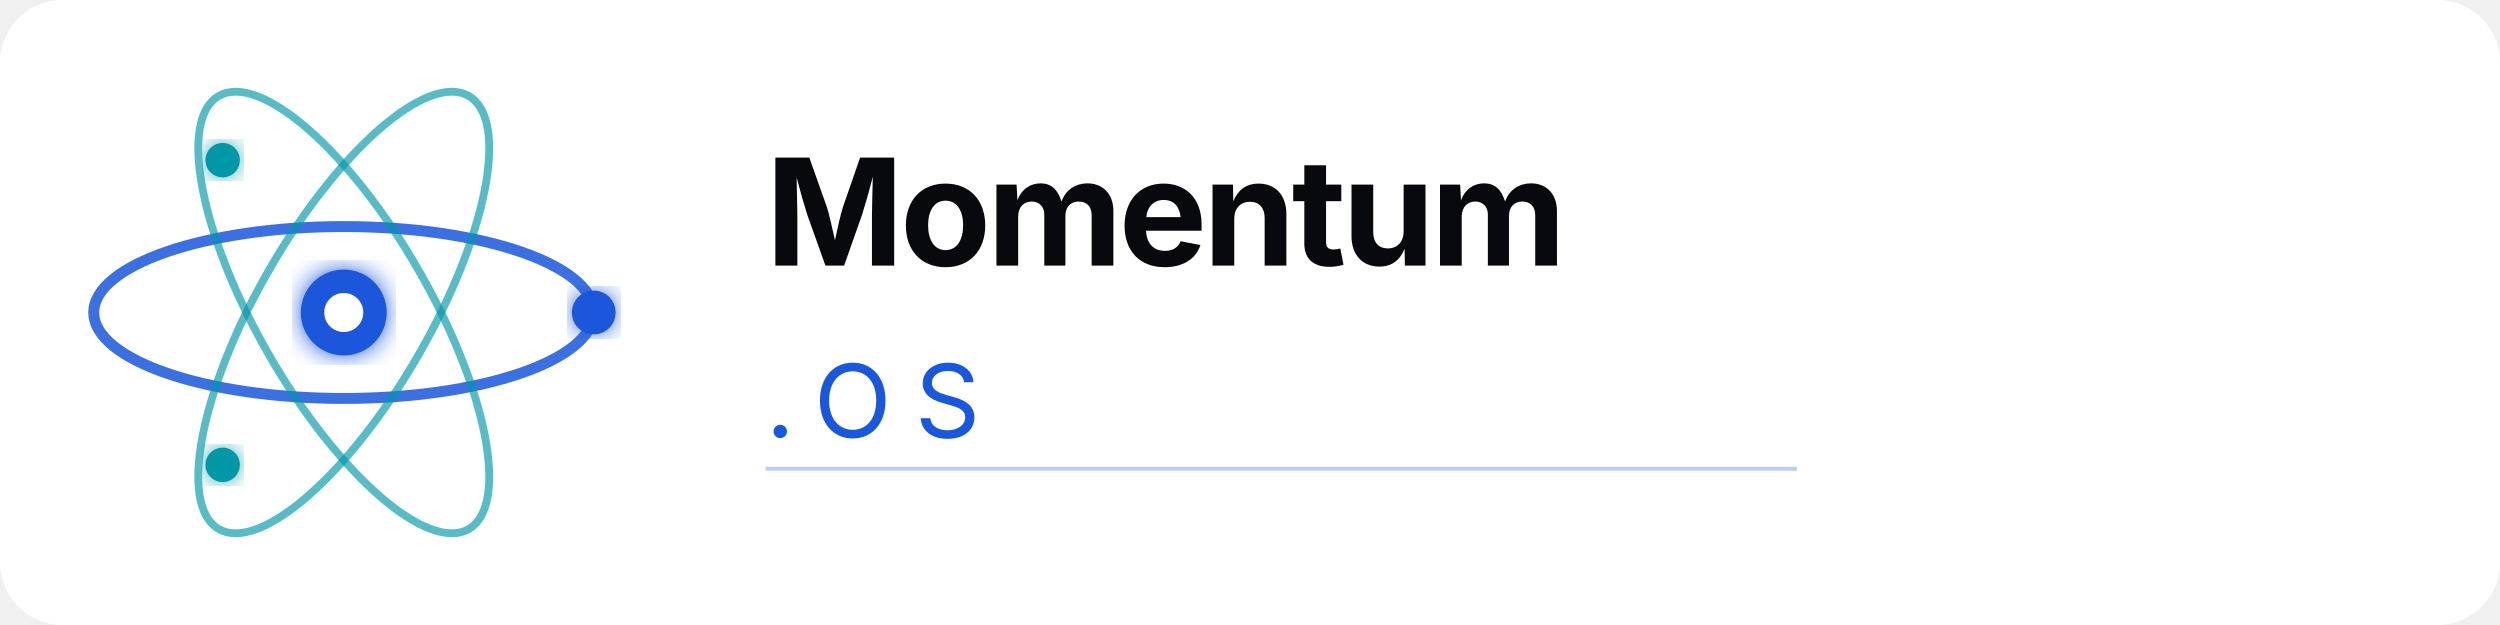
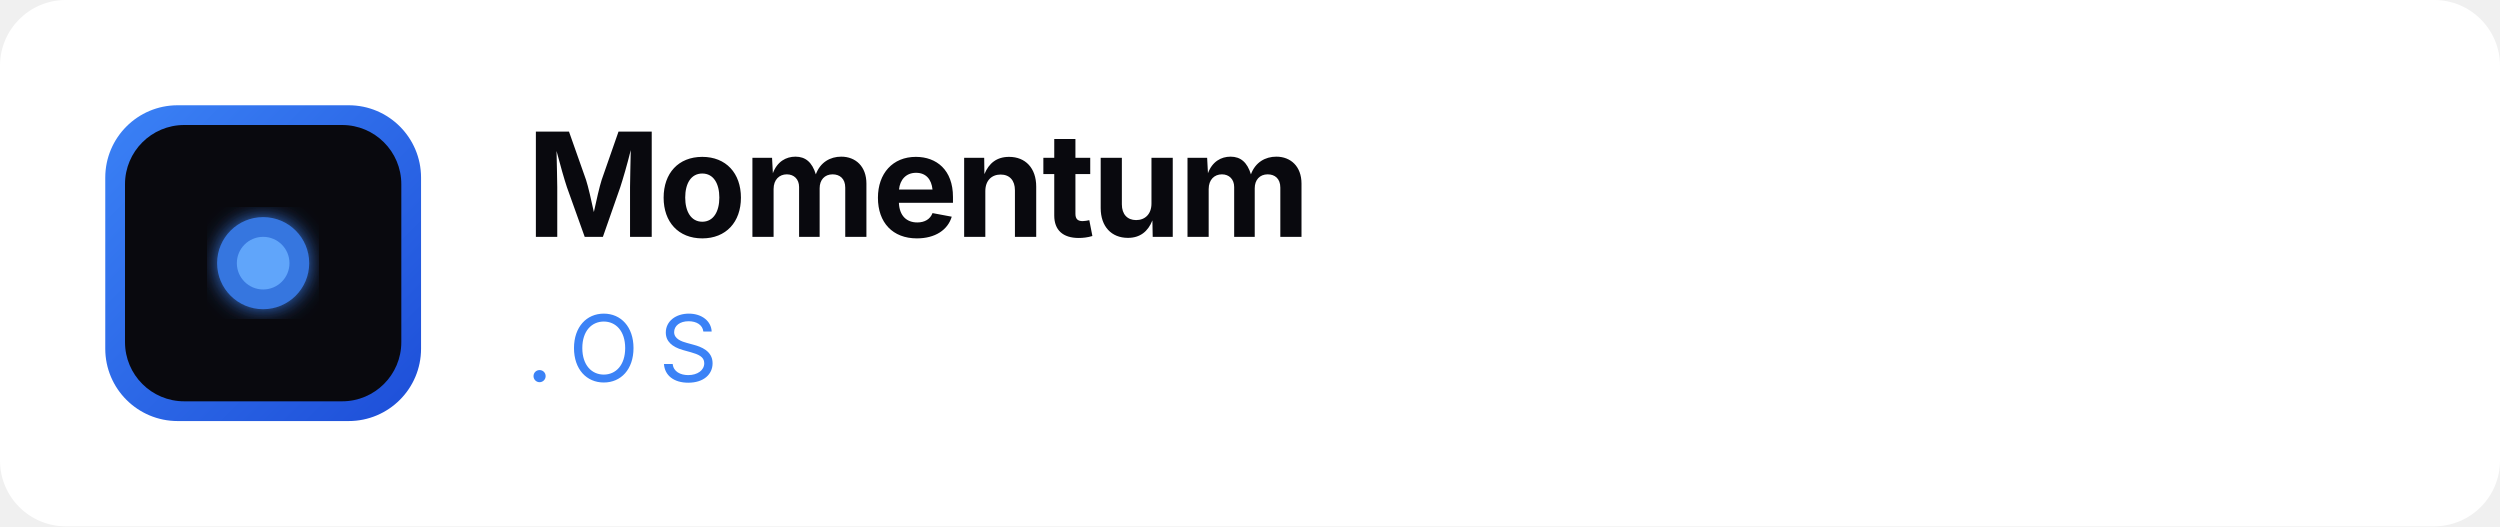
- <svg xmlns="http://www.w3.org/2000/svg" viewBox="0 0 320 80" width="320" height="80">
+ <svg xmlns="http://www.w3.org/2000/svg" viewBox="0 0 380 80" width="380" height="80">
  <defs>
    <filter id="glow-d">
      <feGaussianBlur stdDeviation="1.5" result="blur" />
      <feMerge>
        <feMergeNode in="blur" />
        <feMergeNode in="SourceGraphic" />
      </feMerge>
    </filter>
+     <linearGradient id="badge-dark" x1="0%" y1="0%" x2="100%" y2="100%">
+       <stop offset="0%" stop-color="#3b82f6" />
+       <stop offset="100%" stop-color="#1d4ed8" />
+     </linearGradient>
  </defs>
-   <rect width="320" height="80" fill="#FFFFFF" rx="8" />
-   <ellipse cx="44" cy="40" rx="32" ry="11" fill="none" stroke="#1A57DB" stroke-width="1.4" opacity="0.85" />
-   <ellipse cx="44" cy="40" rx="32" ry="11" fill="none" stroke="#0097A7" stroke-width="1" opacity="0.65" transform="rotate(60 44 40)" />
-   <ellipse cx="44" cy="40" rx="32" ry="11" fill="none" stroke="#0097A7" stroke-width="1" opacity="0.65" transform="rotate(-60 44 40)" />
-   <circle cx="76" cy="40" r="2.8" fill="#1A57DB" filter="url(#glow-d)" />
-   <circle cx="28.5" cy="20.5" r="2.2" fill="#0097A7" filter="url(#glow-d)" />
-   <circle cx="28.5" cy="59.5" r="2.2" fill="#0097A7" filter="url(#glow-d)" />
-   <circle cx="44" cy="40" r="5.5" fill="#1A57DB" filter="url(#glow-d)" />
-   <circle cx="44" cy="40" r="2.5" fill="#FFFFFF" />
-   <text x="98" y="34" font-family="'Onest', 'Inter', -apple-system, sans-serif" font-weight="700" font-size="19" letter-spacing="-0.5" fill="#08090C">Momentum</text>
-   <text x="98" y="56" font-family="'Onest', 'Inter', -apple-system, sans-serif" font-weight="400" font-size="13" letter-spacing="3" fill="#1A57DB">.OS</text>
-   <line x1="98" y1="60" x2="230" y2="60" stroke="#1A57DB" stroke-width="0.5" opacity="0.3" />
+   <rect width="380" height="80" fill="#ffffff" rx="10" />
+   <rect x="16" y="16" width="48" height="48" rx="11" fill="url(#badge-dark)" />
+   <rect x="19" y="19" width="42" height="42" rx="9" fill="#09090e" />
+   <circle cx="40" cy="40" r="7" fill="#3b82f6" filter="url(#glow-d)" opacity="0.9" />
+   <circle cx="40" cy="40" r="4" fill="#60a5fa" />
+   <text x="80" y="36" font-family="'Onest', -apple-system, BlinkMacSystemFont, sans-serif" font-weight="700" font-size="22" letter-spacing="-0.5" fill="#09090e">Momentum</text>
+   <text x="80" y="58" font-family="'Onest', -apple-system, BlinkMacSystemFont, sans-serif" font-weight="400" font-size="14" letter-spacing="3" fill="#3b82f6">.OS</text>
</svg>
